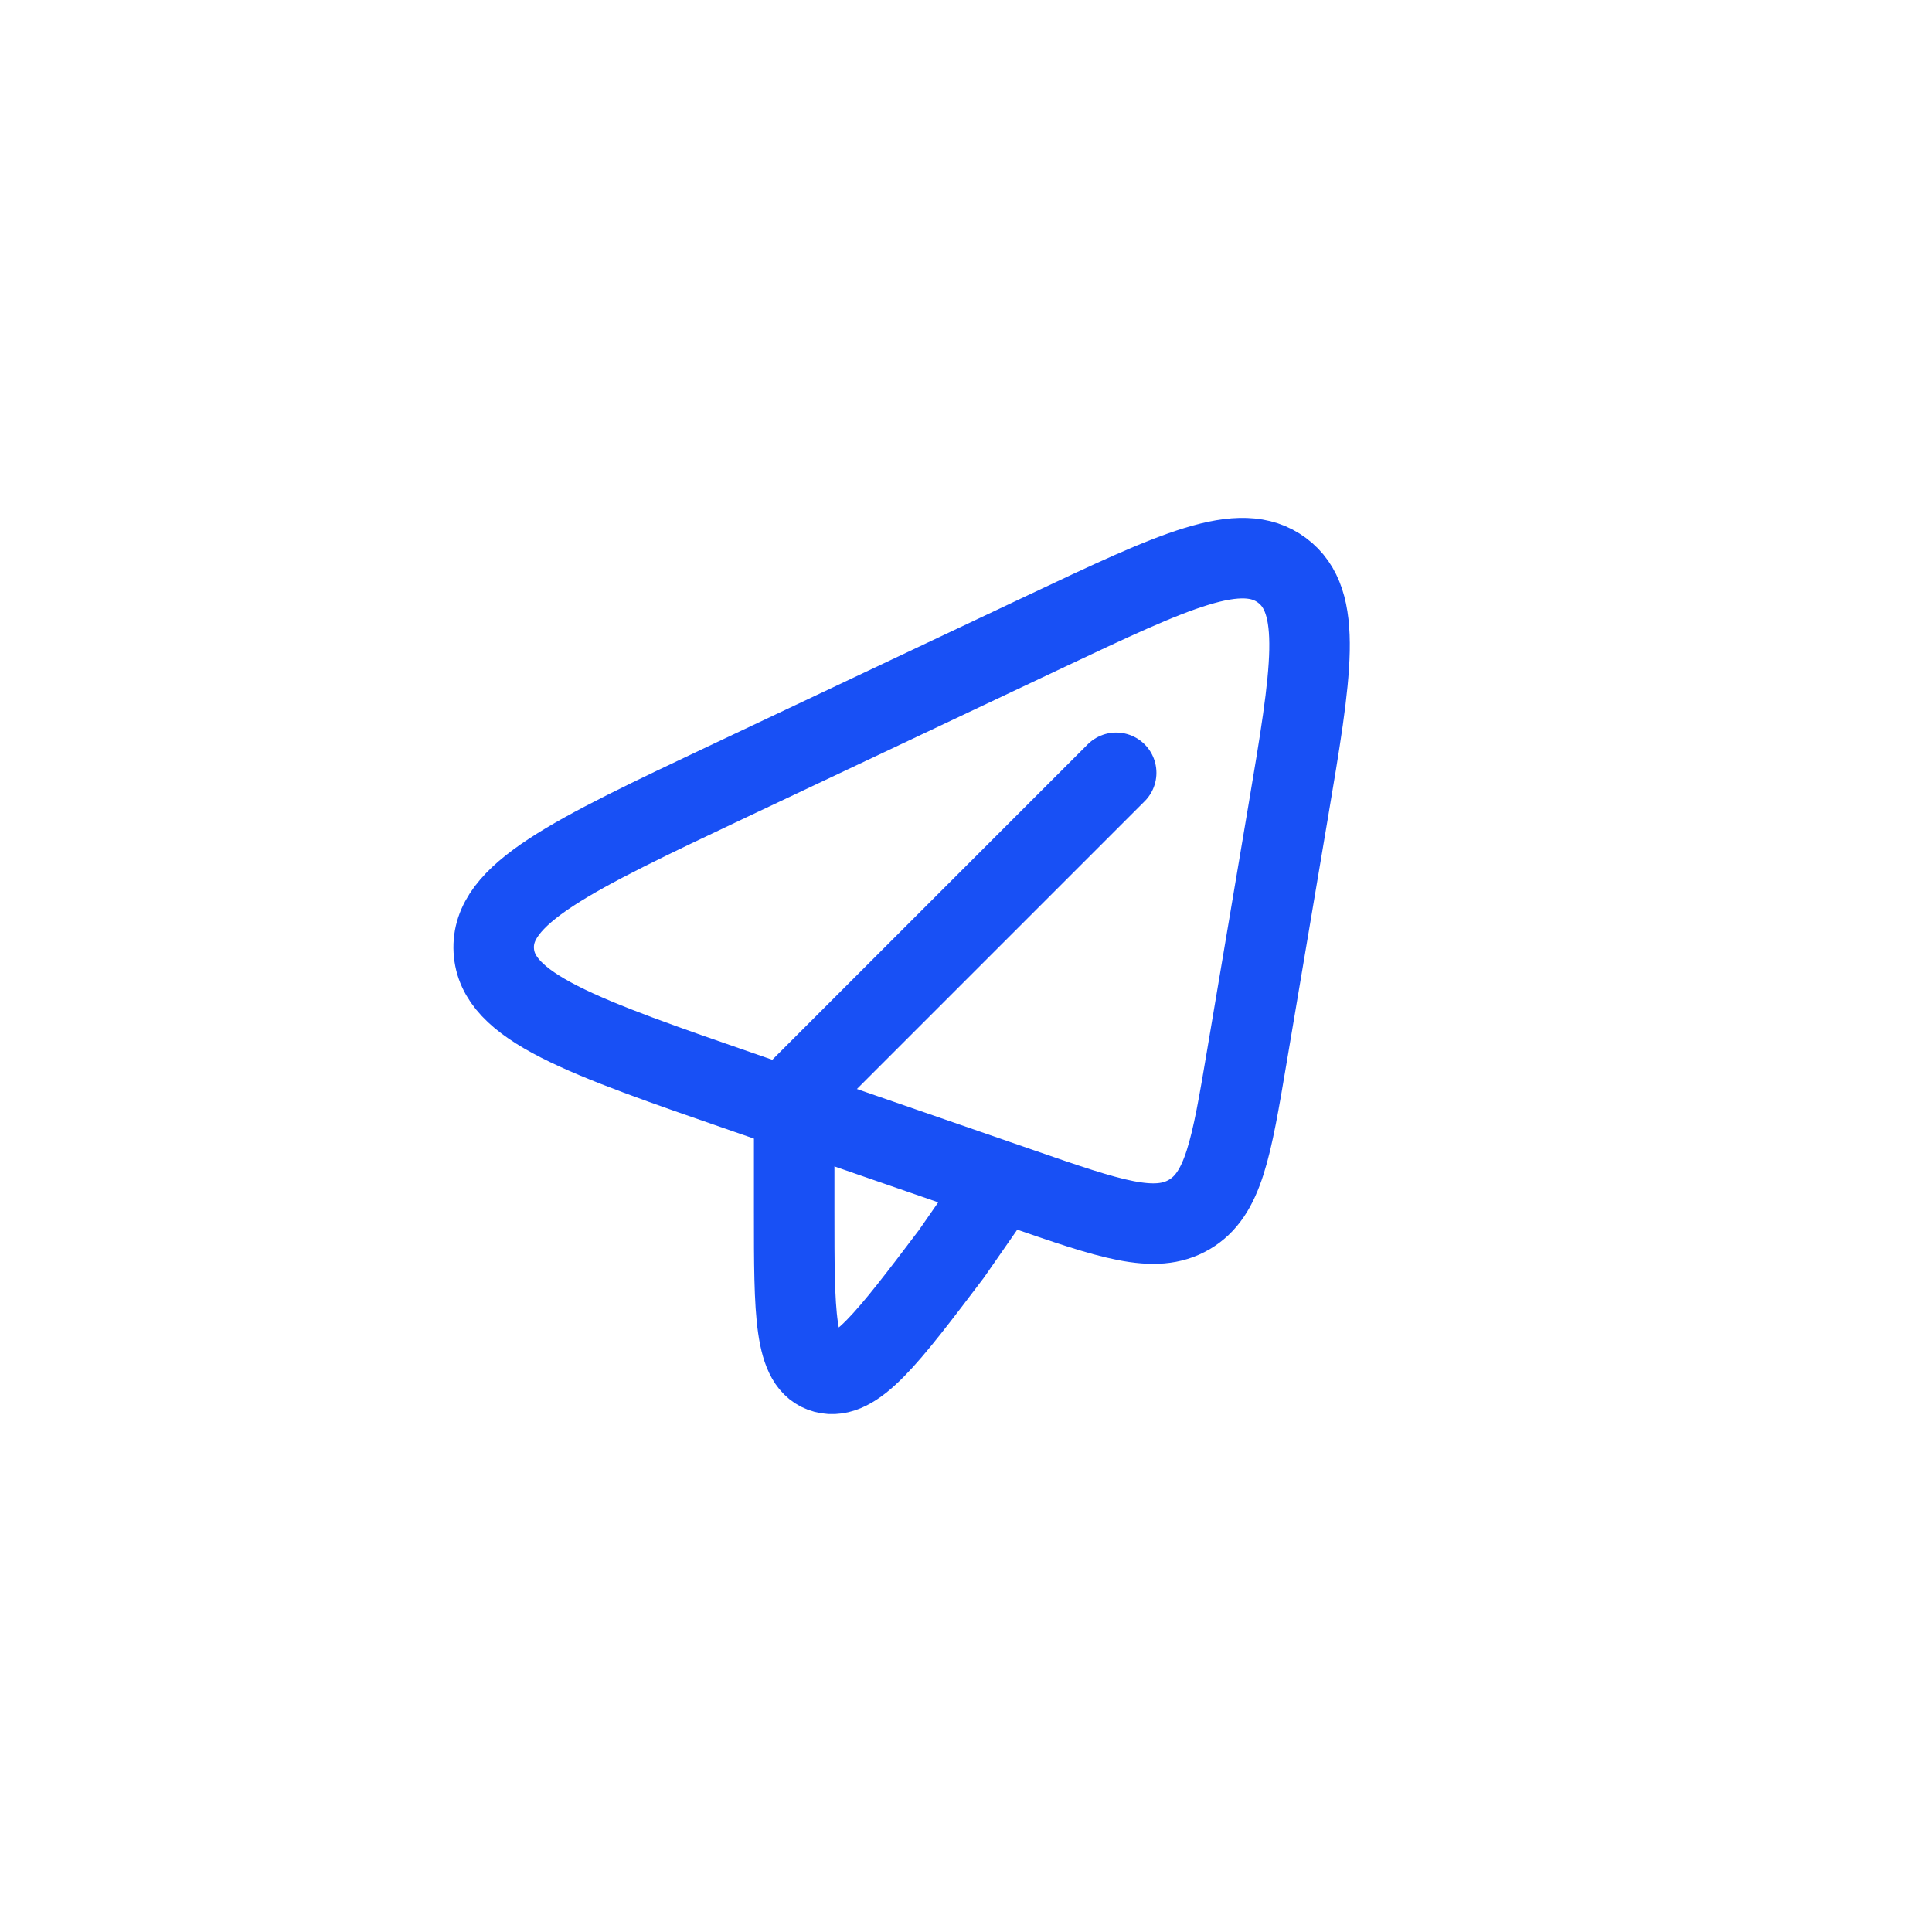
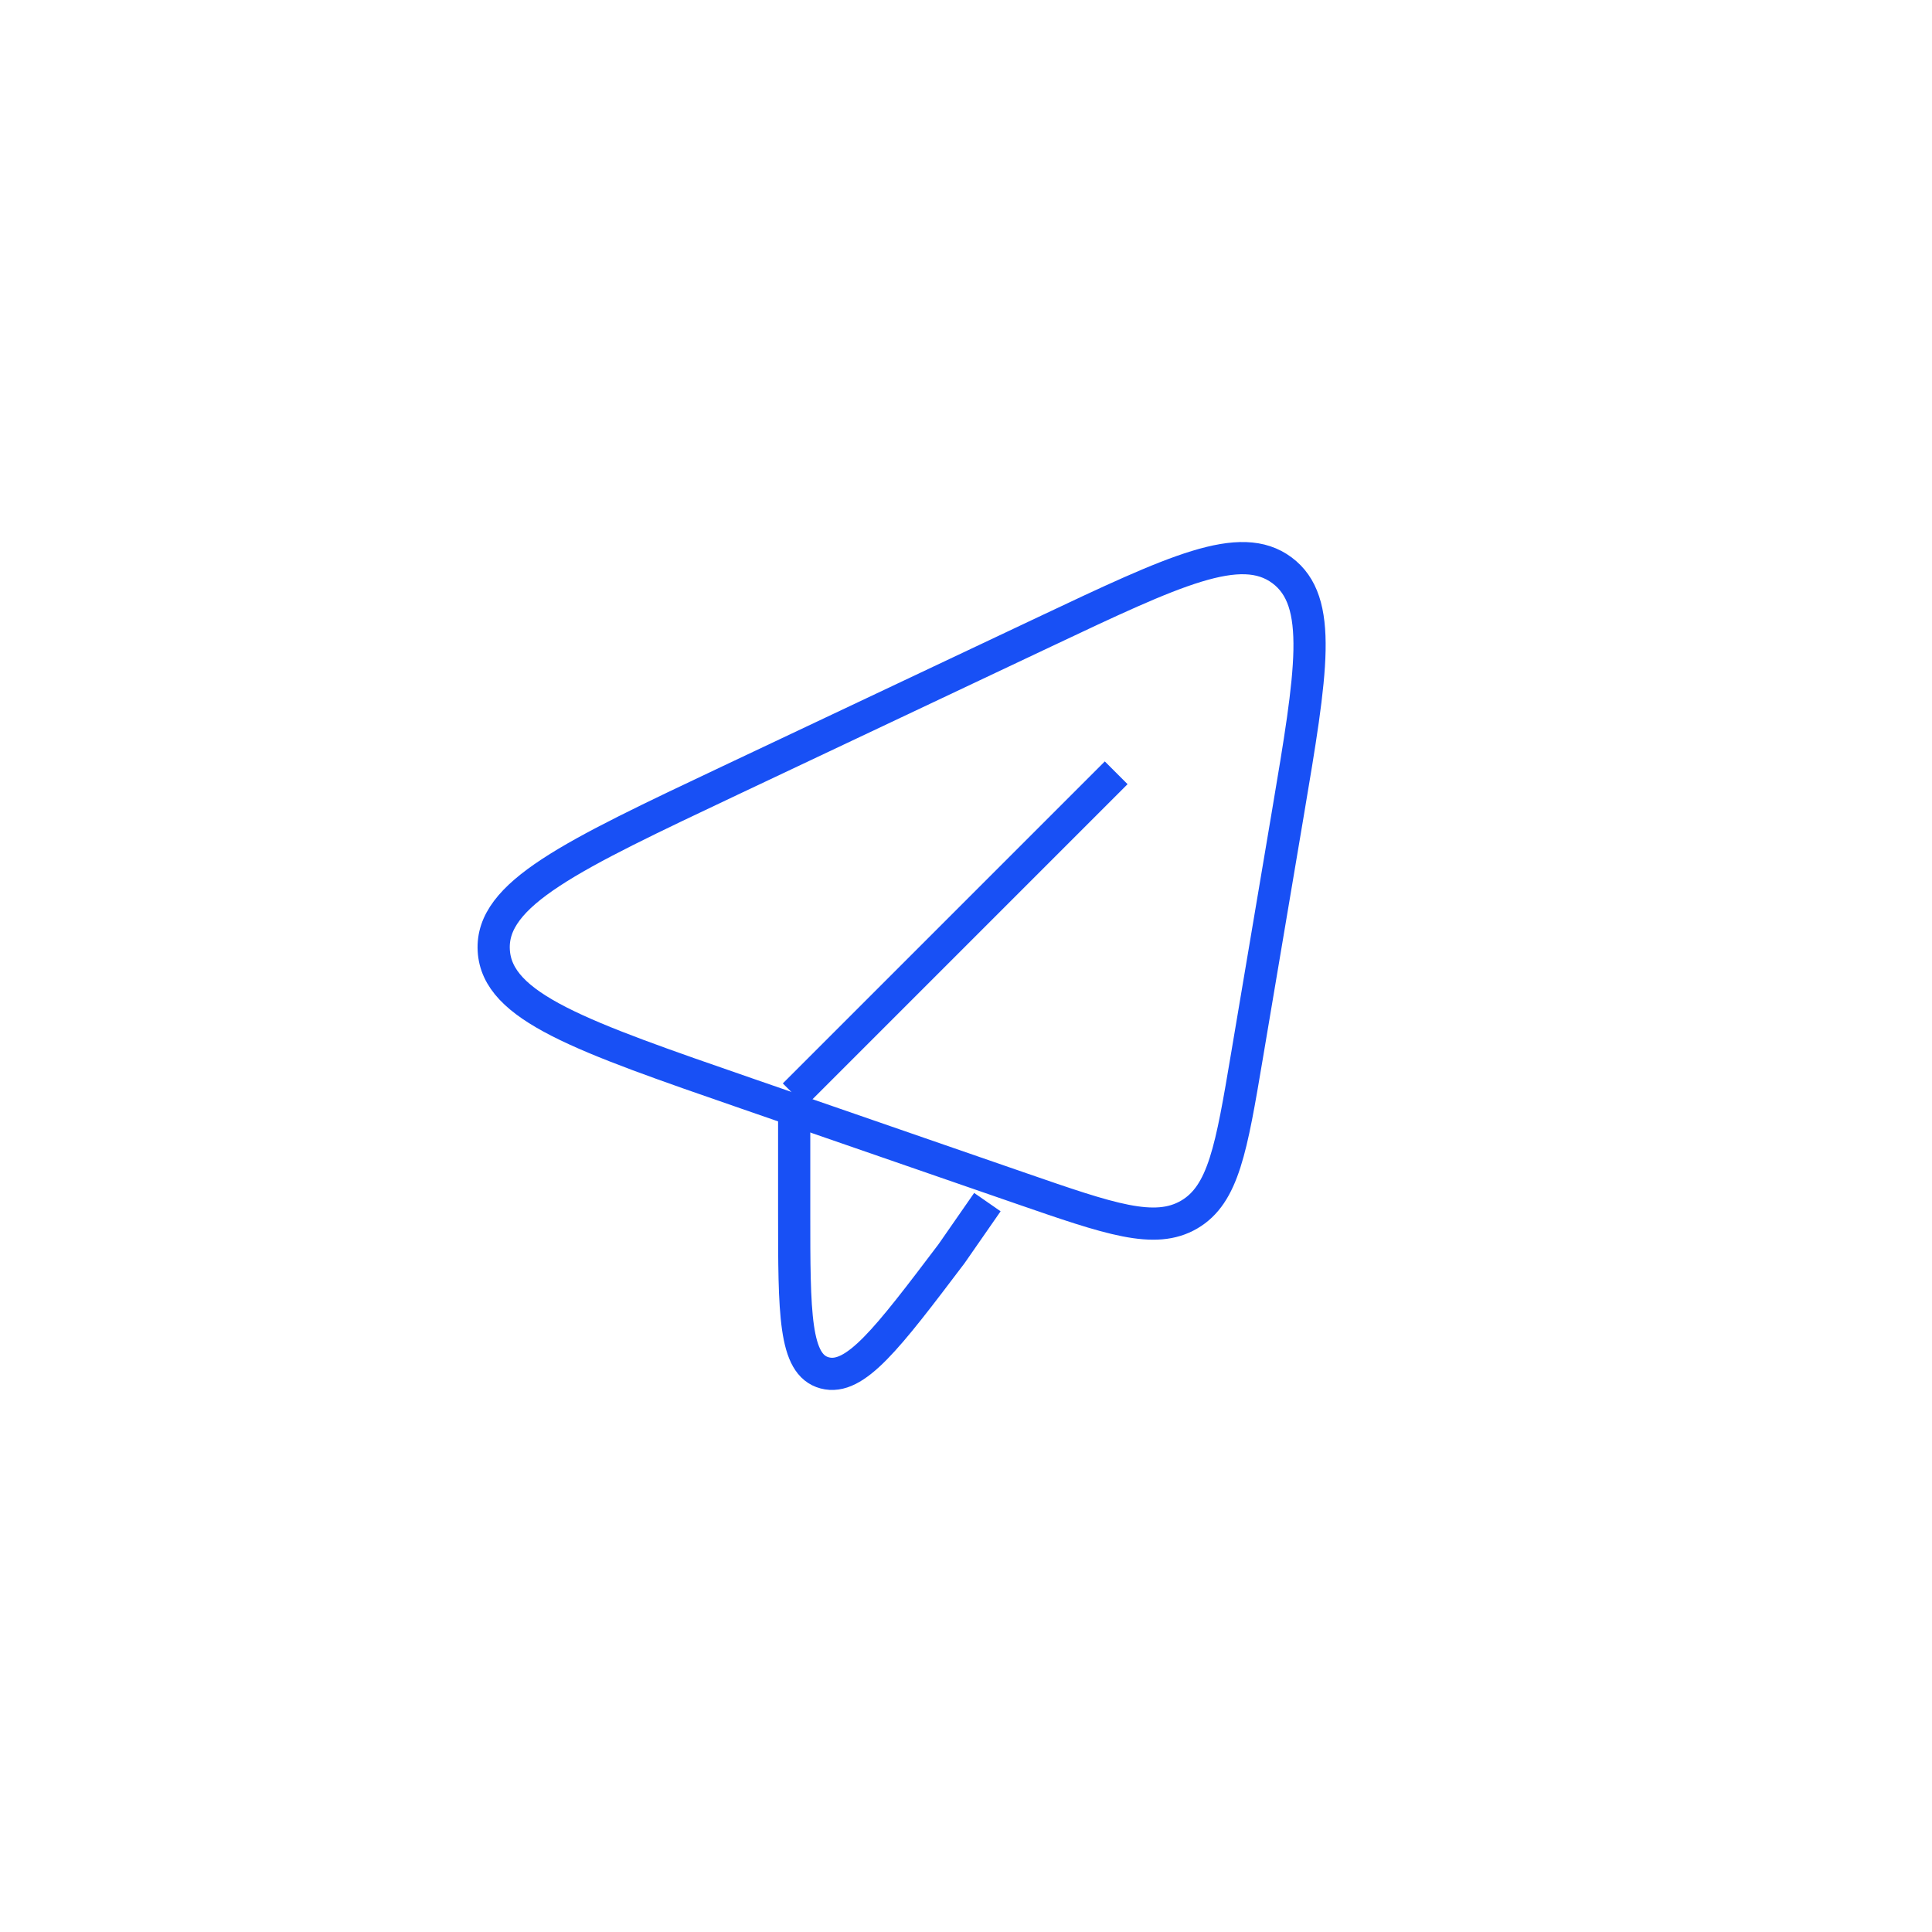
<svg xmlns="http://www.w3.org/2000/svg" width="60" height="60" viewBox="0 0 60 60" fill="none">
-   <path d="M24.664 34L34.664 24" stroke="#1850F5" stroke-width="2.5" stroke-linecap="round" stroke-linejoin="round" />
-   <path d="M22.675 24.238L32.436 19.625C36.492 17.708 38.52 16.75 39.813 17.711C41.107 18.673 40.737 20.864 39.998 25.247L38.725 32.796C38.242 35.661 38 37.094 36.932 37.719C35.864 38.344 34.477 37.864 31.702 36.904L23.215 33.968C18.026 32.173 15.431 31.276 15.334 29.515C15.236 27.755 17.716 26.583 22.675 24.238Z" stroke="#1850F5" stroke-width="2.5" stroke-linecap="round" stroke-linejoin="round" />
-   <path d="M24.664 34.667V37.636C24.664 40.801 24.664 42.384 25.611 42.636C26.558 42.888 27.555 41.572 29.549 38.938L30.664 37.333" stroke="#1850F5" stroke-width="2.5" stroke-linecap="round" stroke-linejoin="round" />
+   <path d="M24.664 34L34.664 24" stroke="#1850F5" strokeWidth="2.5" strokeLinecap="round" strokeLinejoin="round" />
+   <path d="M22.675 24.238L32.436 19.625C36.492 17.708 38.52 16.75 39.813 17.711C41.107 18.673 40.737 20.864 39.998 25.247L38.725 32.796C38.242 35.661 38 37.094 36.932 37.719C35.864 38.344 34.477 37.864 31.702 36.904L23.215 33.968C18.026 32.173 15.431 31.276 15.334 29.515C15.236 27.755 17.716 26.583 22.675 24.238Z" stroke="#1850F5" strokeWidth="2.5" strokeLinecap="round" strokeLinejoin="round" />
+   <path d="M24.664 34.667V37.636C24.664 40.801 24.664 42.384 25.611 42.636C26.558 42.888 27.555 41.572 29.549 38.938L30.664 37.333" stroke="#1850F5" strokeWidth="2.5" strokeLinecap="round" strokeLinejoin="round" />
</svg>
